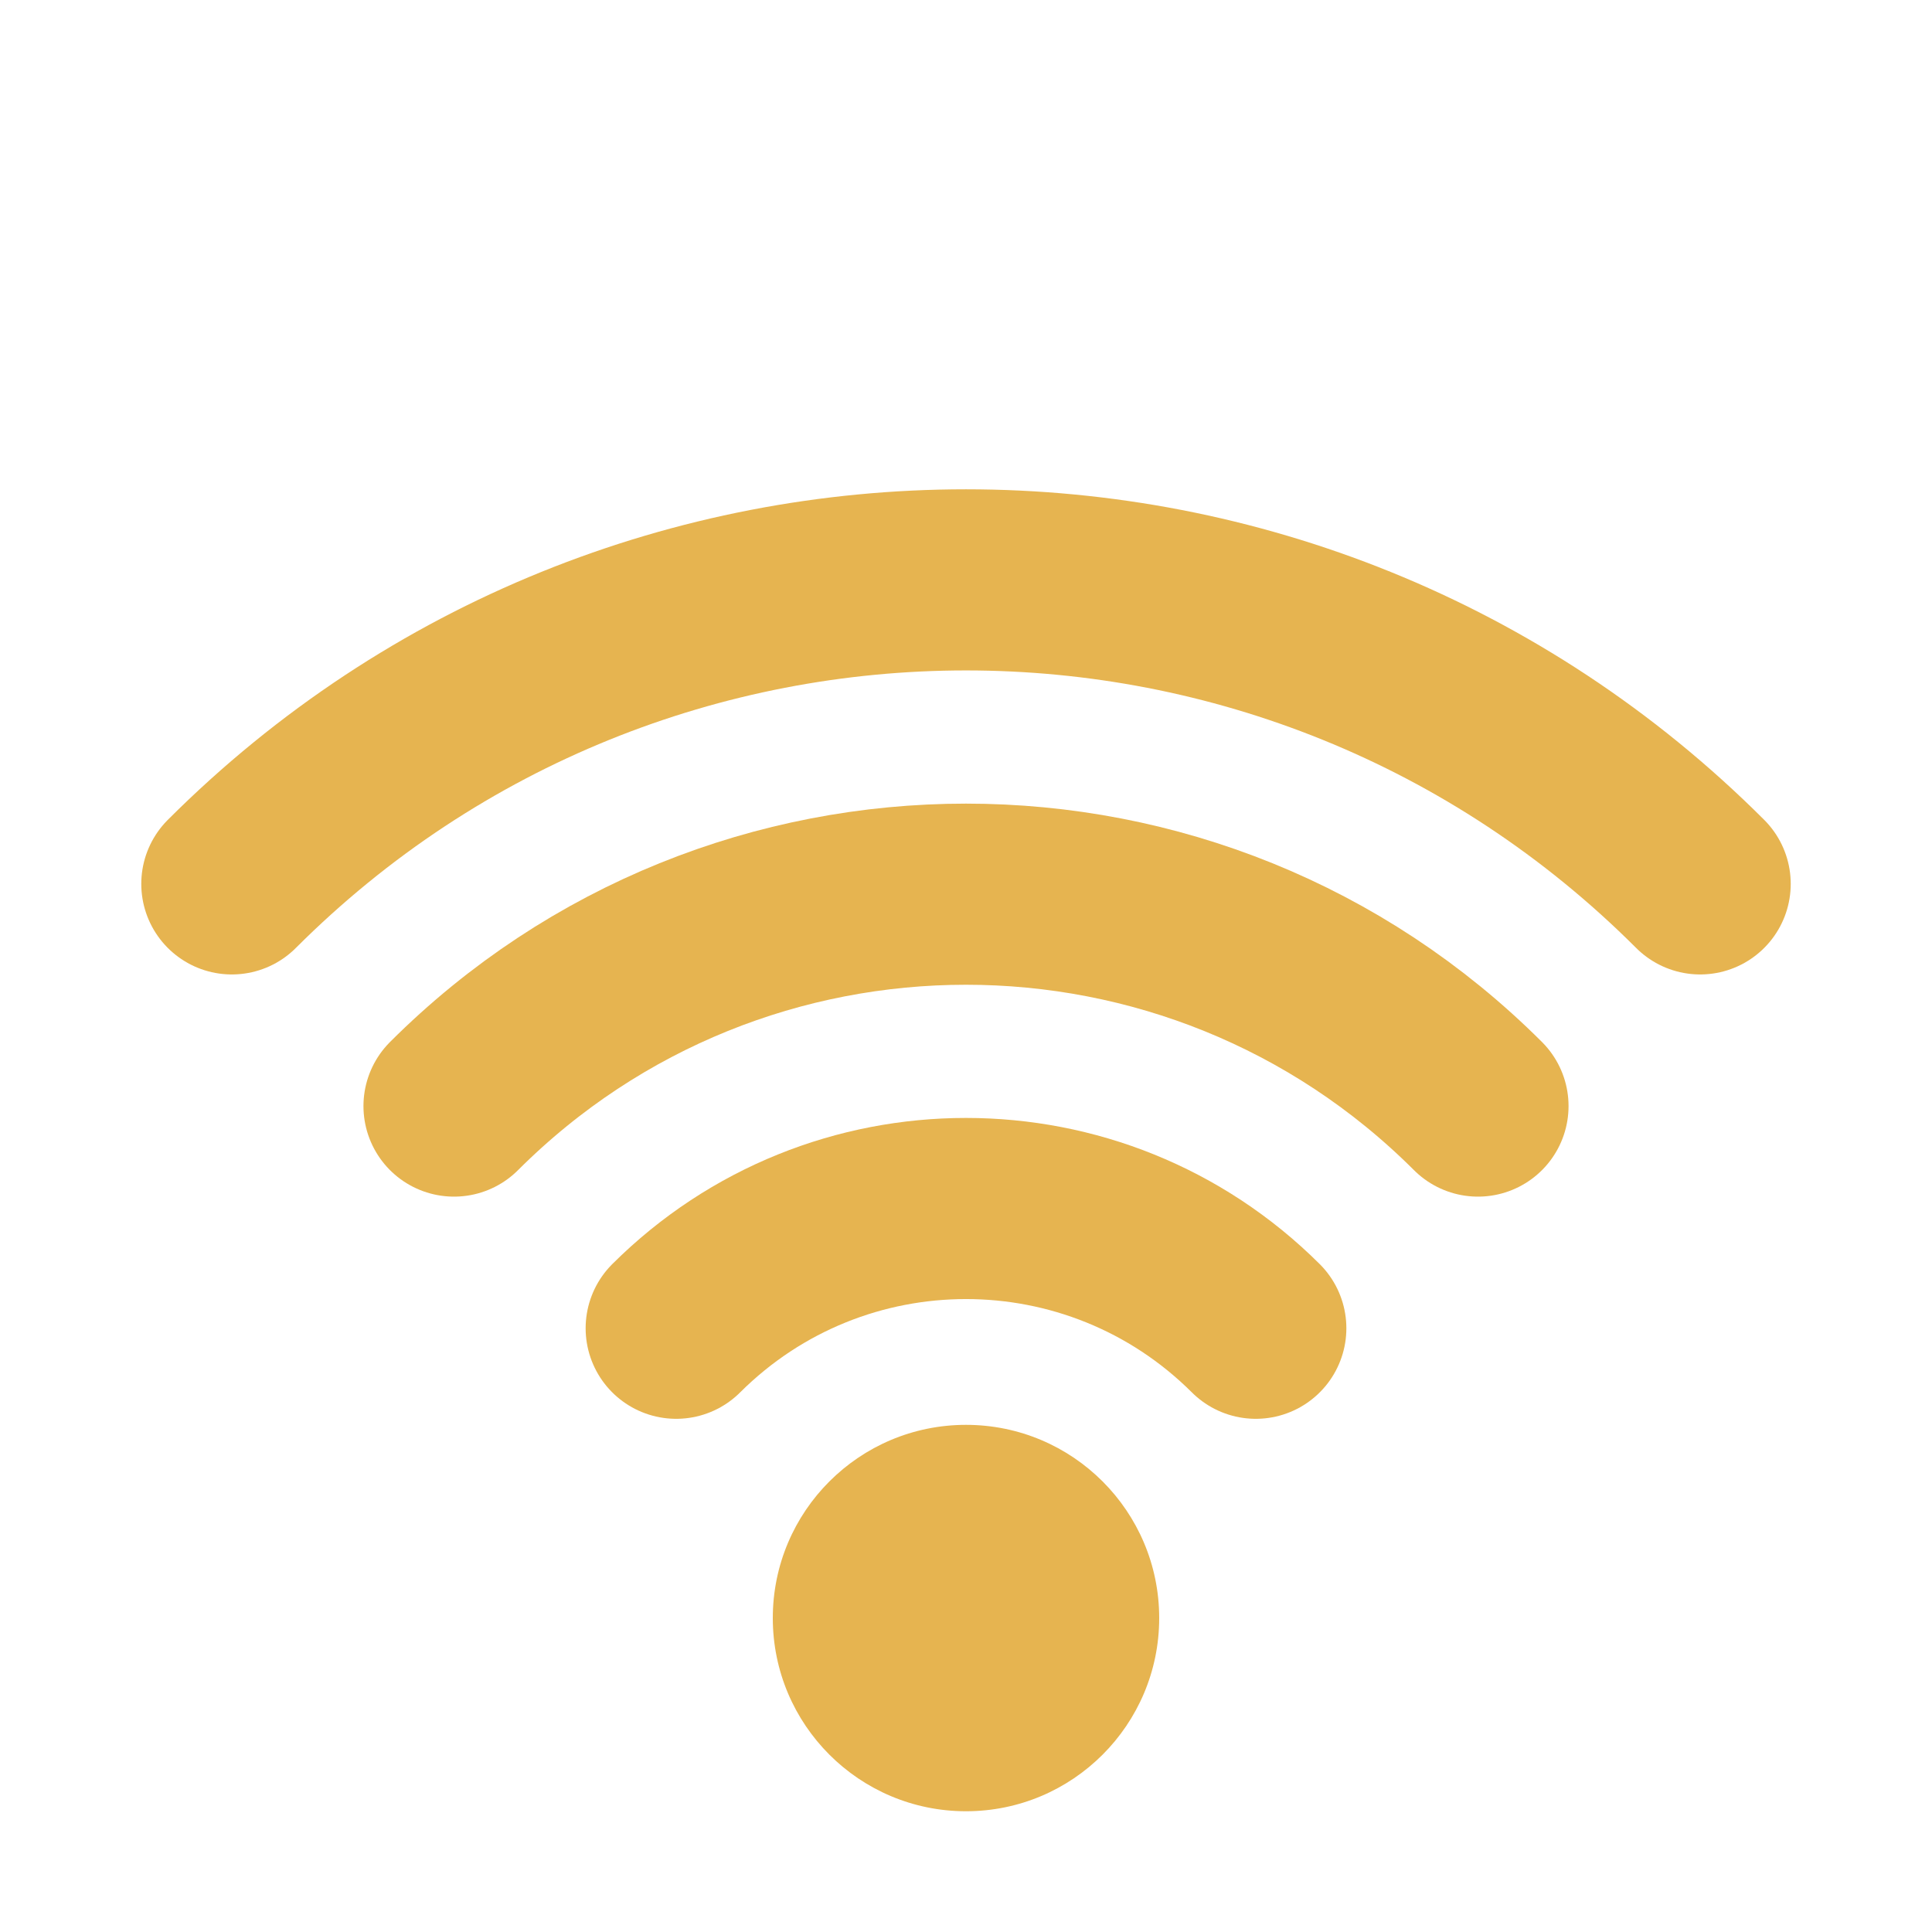
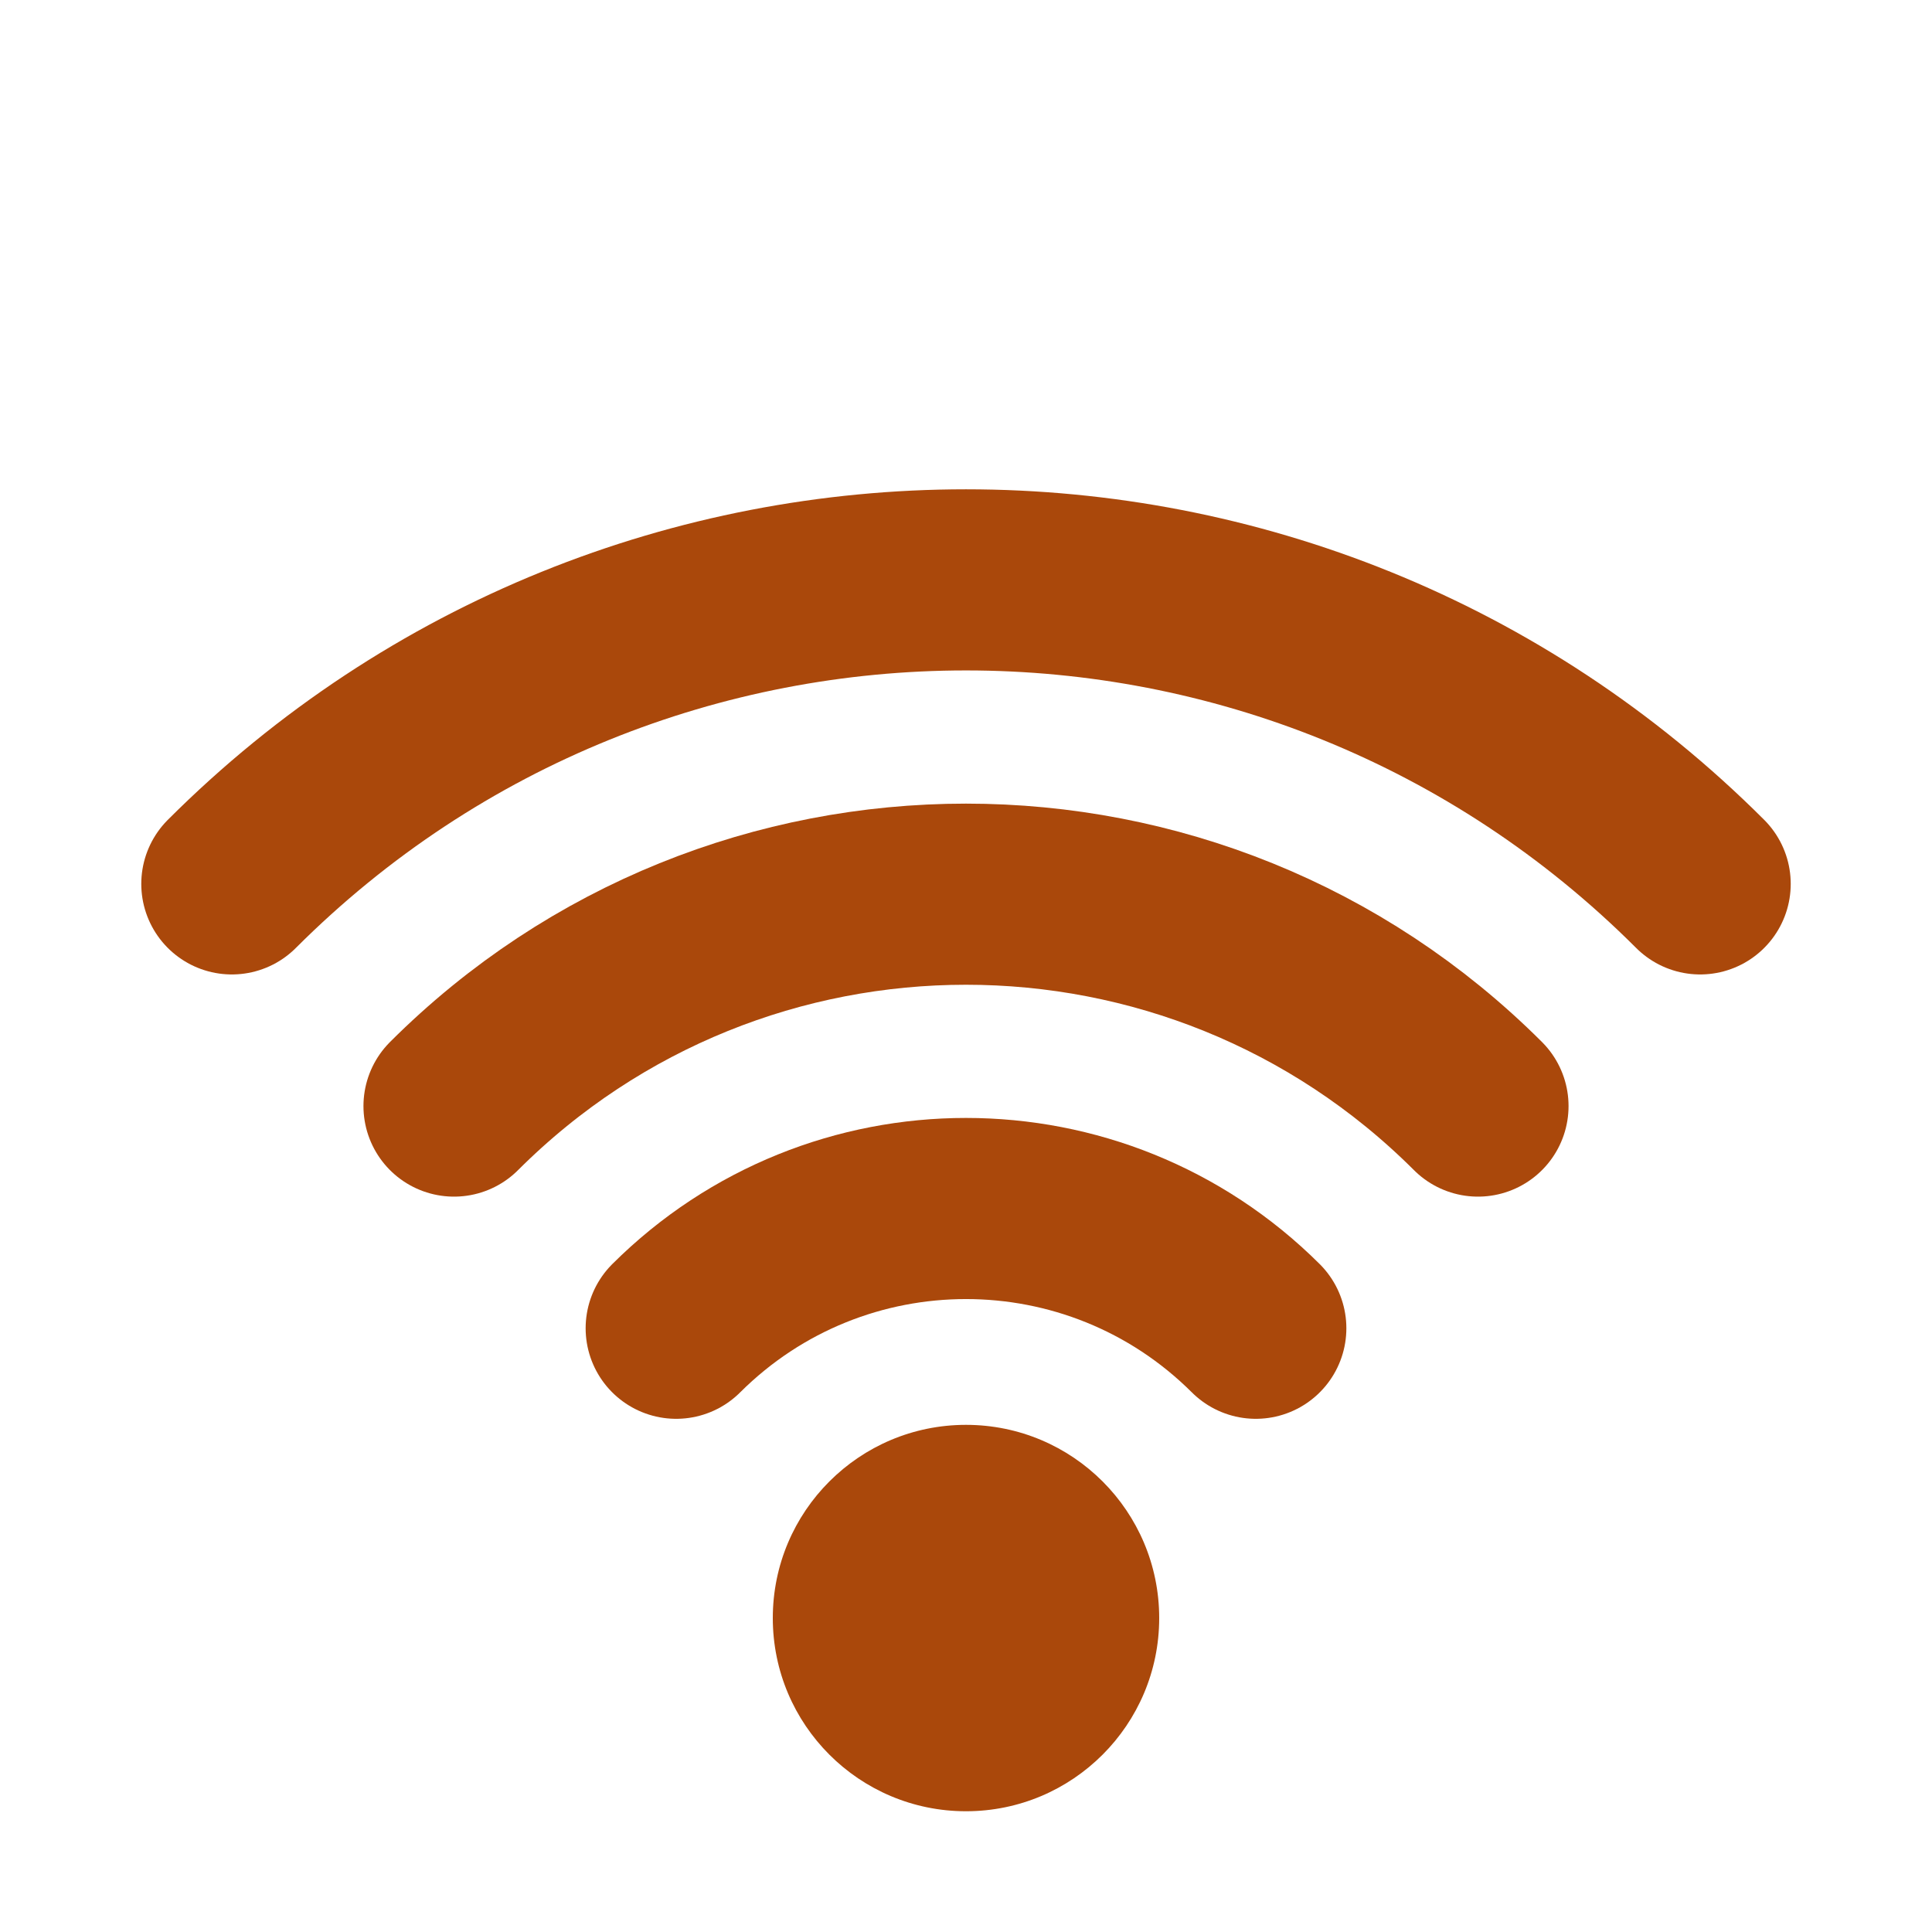
<svg xmlns="http://www.w3.org/2000/svg" width="16" height="16" viewBox="0 0 16 16">
-   <g fill="none" stroke="#e6b450" stroke-width="1.5" stroke-linecap="round">
+   <g fill="none" stroke="#aa480b" stroke-width="1.5" stroke-linecap="round">
    <path d="M5.60,11.00 A3.40,3.40 0 0 1 10.40,11.00" />
    <path d="M3.76,9.16 A6.00,6.00 0 0 1 12.24,9.16" />
    <path d="M1.92,7.32 A8.60,8.60 0 0 1 14.08,7.32" />
  </g>
-   <circle cx="8" cy="13.4" r="1.6" fill="#e6b450" />
+   <circle cx="8" cy="13.4" r="1.6" fill="#aa480b" />
</svg>
